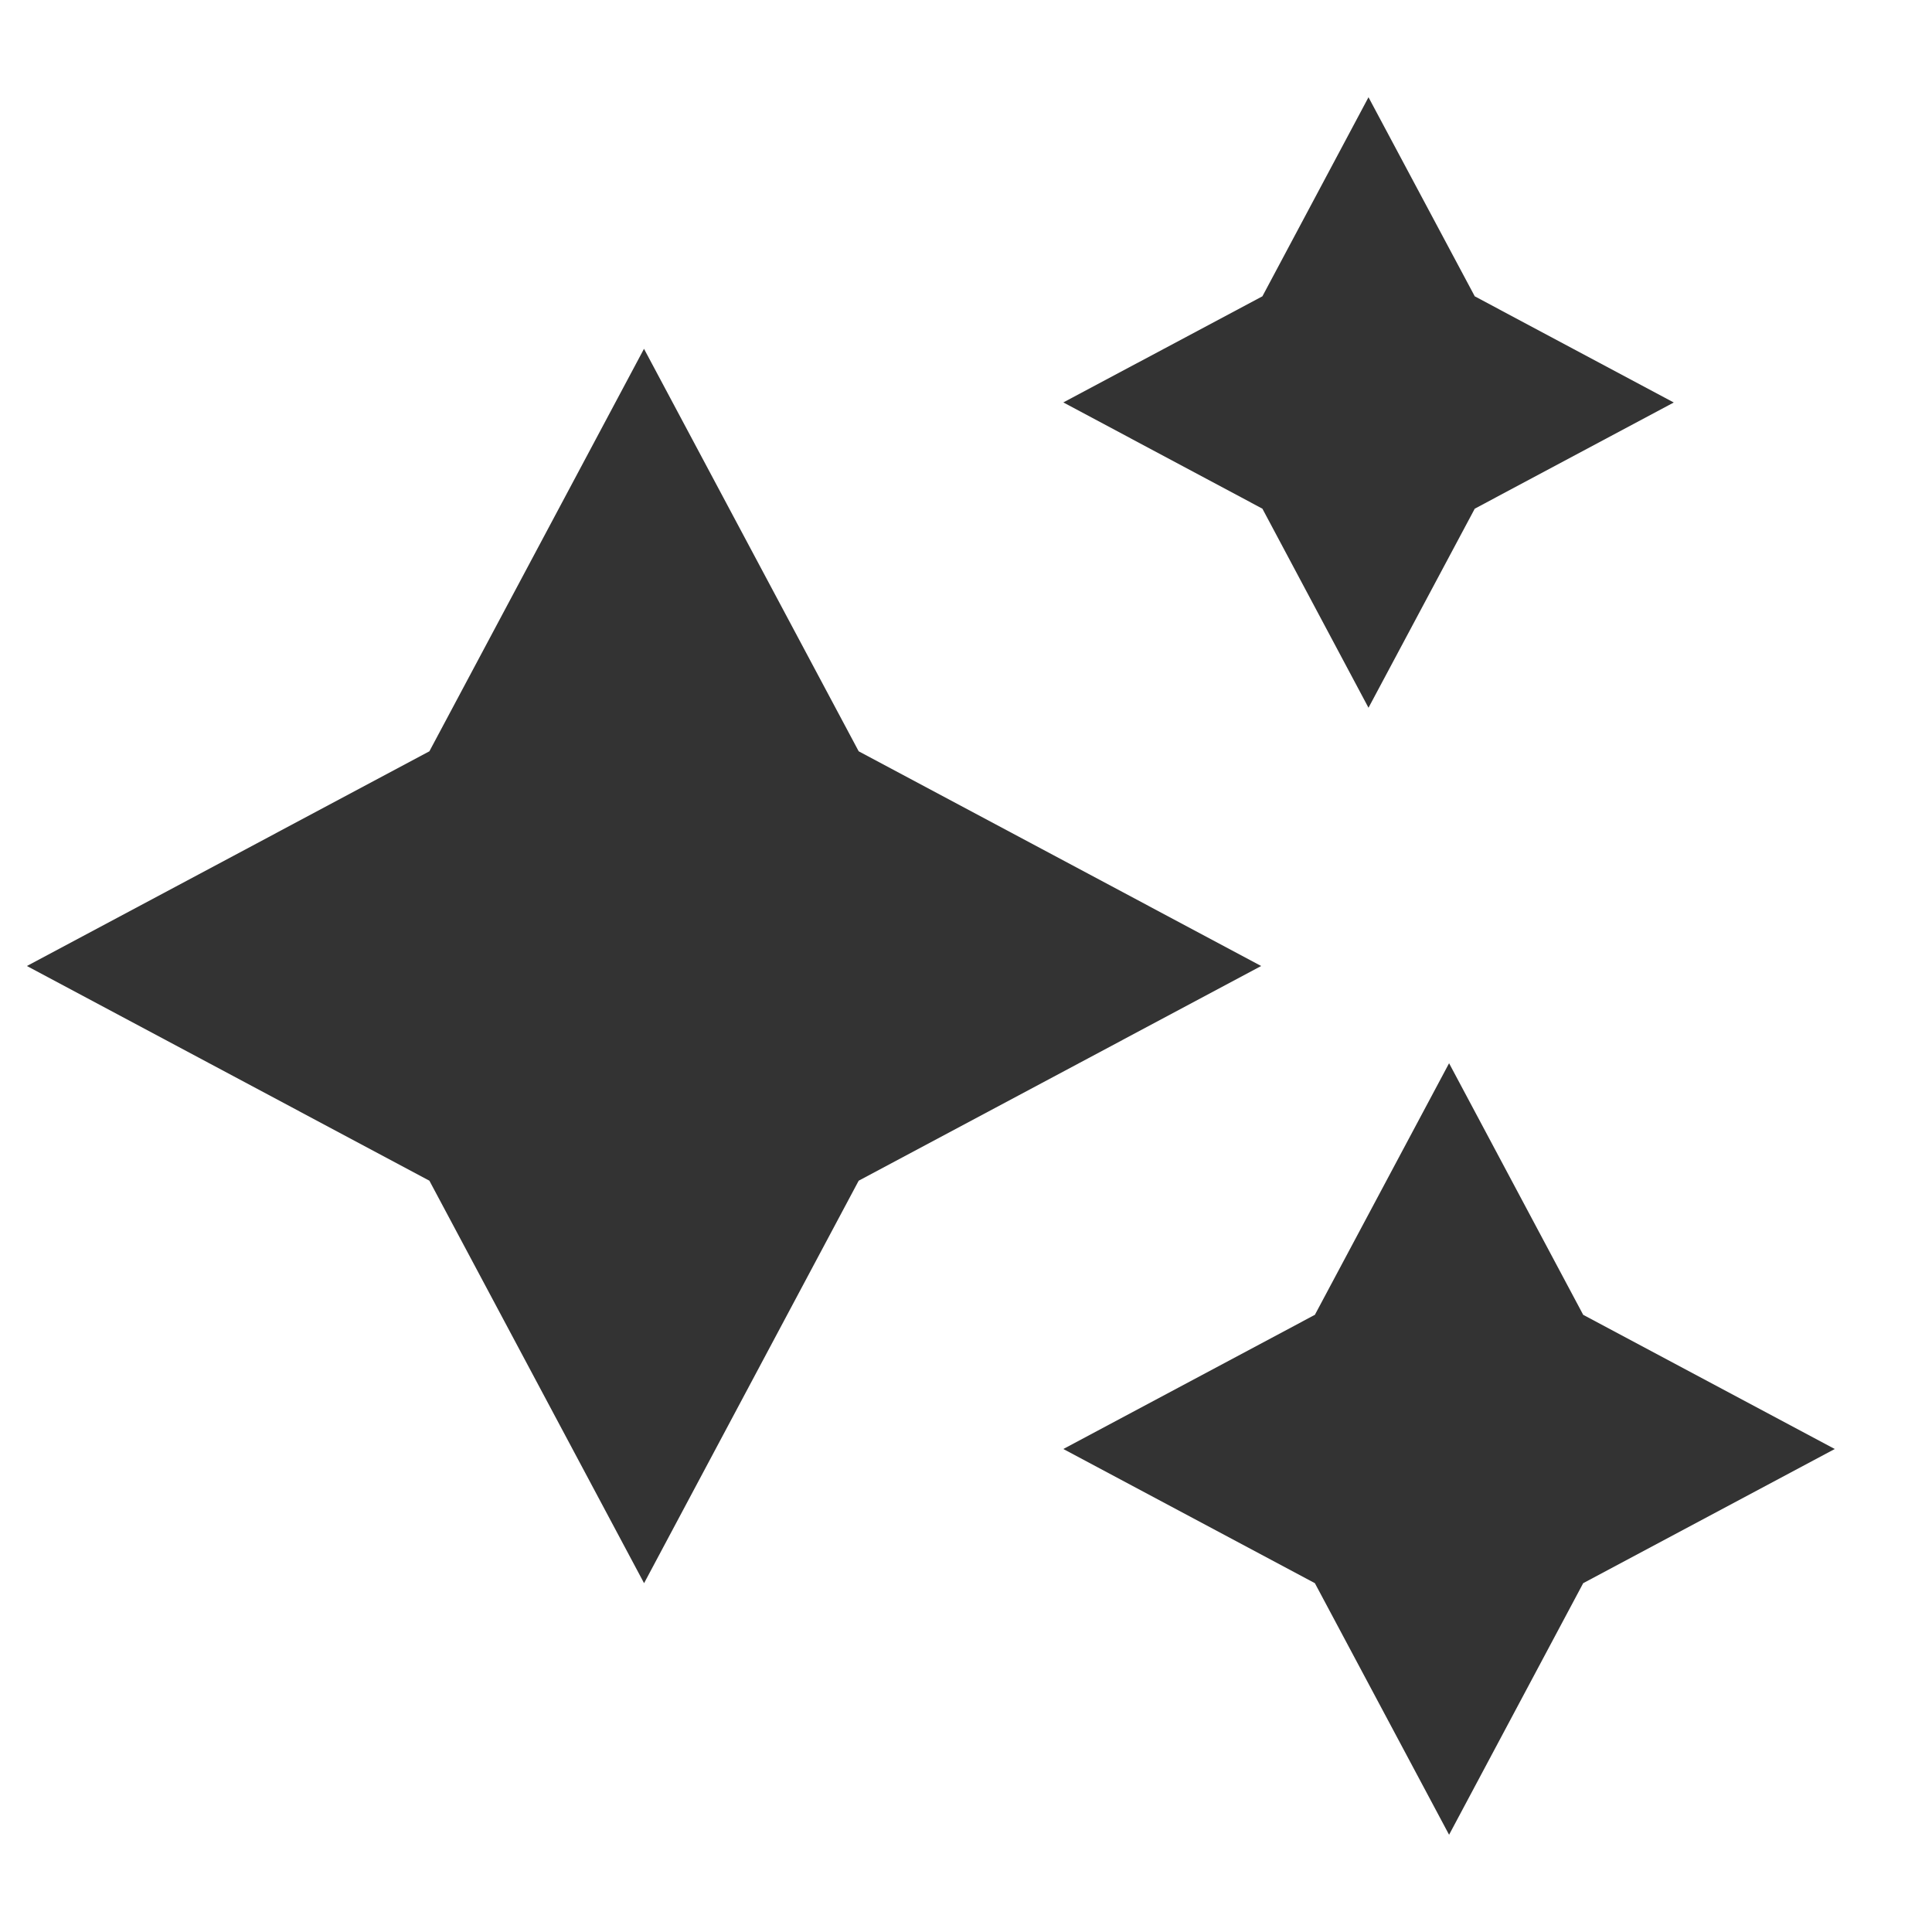
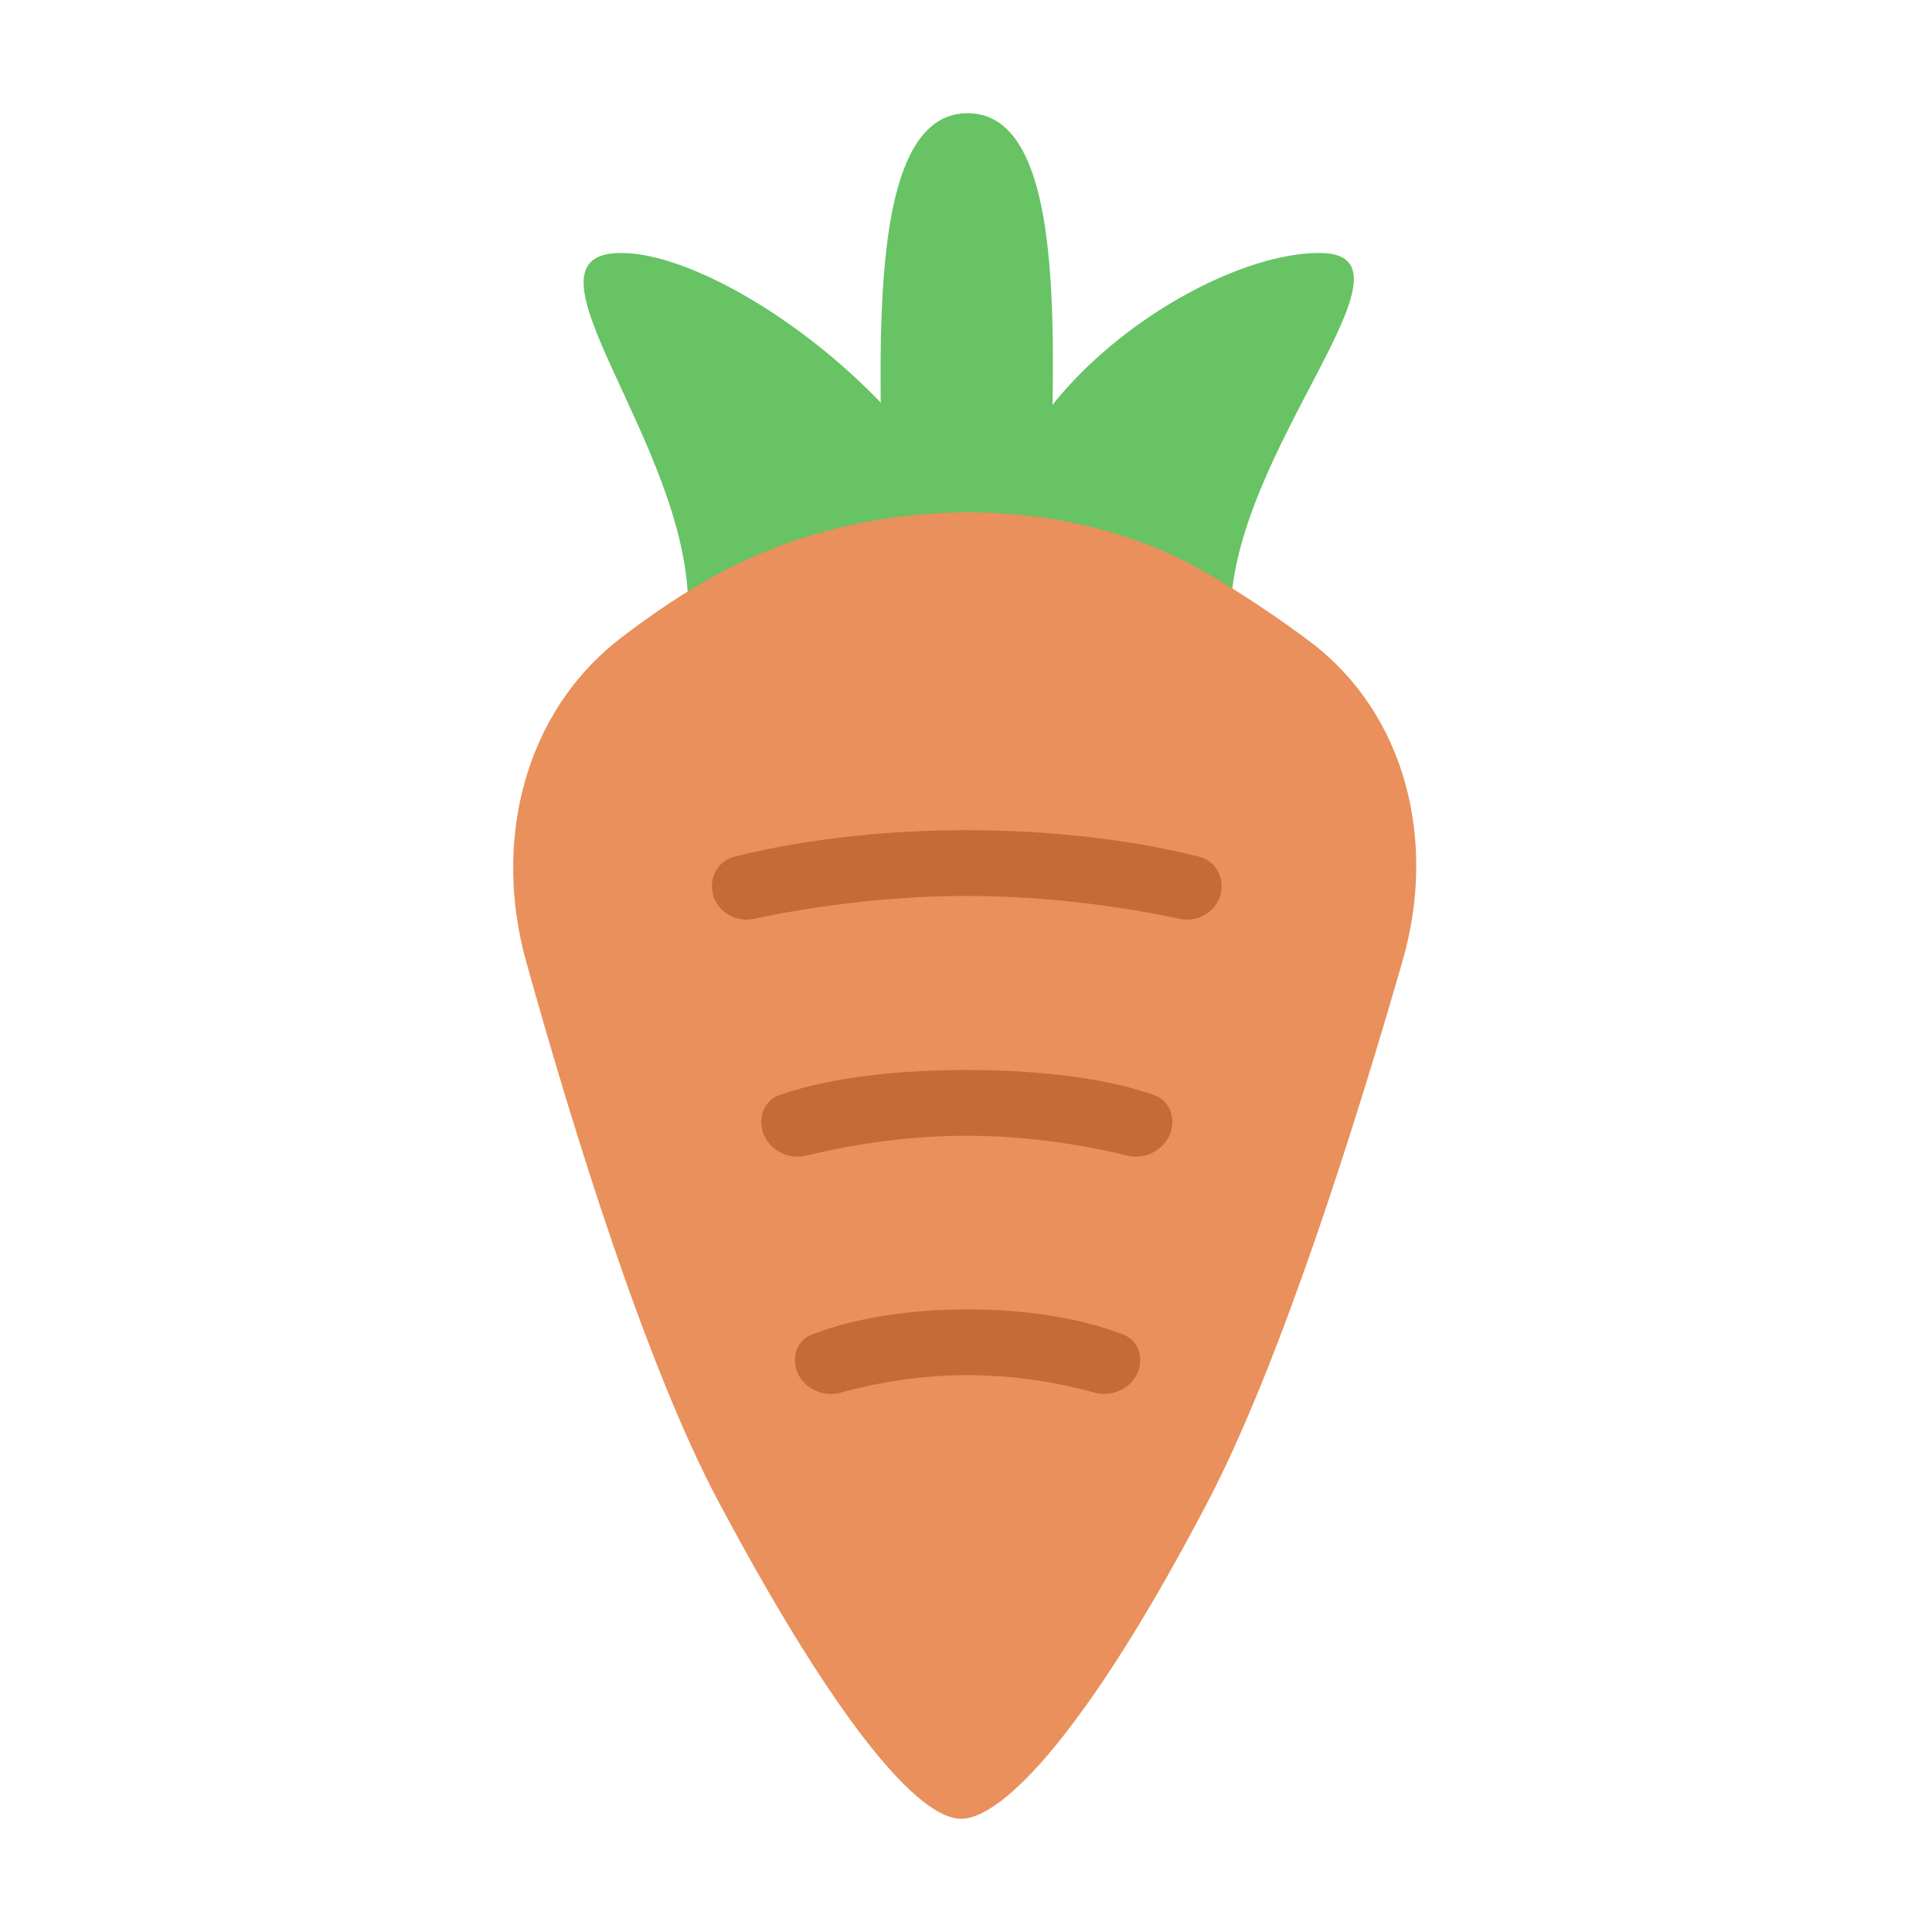
- <svg xmlns="http://www.w3.org/2000/svg" width="1em" height="1em" viewBox="0 0 24 24">
-   <path fill="#333" d="m17 1.208l1.32 2.473L20.792 5L18.32 6.319L17 8.792l-1.318-2.473l-2.473-1.32l2.473-1.318zM8 4.333l2.667 5l5 2.667l-5 2.667l-2.666 5l-2.667-5l-5-2.667l5-2.667zm11.667 12l-1.666-3.125l-1.667 3.125L13.209 18l3.125 1.667l1.667 3.125l1.666-3.125L22.792 18z" />
+ <svg xmlns="http://www.w3.org/2000/svg" width="512" height="512" viewBox="0 0 512 512" fill="none">
+   <path d="M260.796 160.723C260.796 204.041 257.861 243.515 227.78 243.515C197.698 243.515 182.362 204.041 182.362 160.723C182.362 117.405 134.515 67.038 164.597 67.038C194.678 67.038 260.796 117.405 260.796 160.723Z" fill="#67C363" />
+   <path d="M262.975 147.651C262.975 190.969 256.353 243.515 286.434 243.515C316.516 243.515 326.158 206.22 326.158 162.902C326.158 119.584 379.699 67.038 349.618 67.038C319.536 67.038 262.975 104.333 262.975 147.651Z" fill="#67C363" />
+   <path d="M277.891 152.009C277.891 195.326 286.52 236.979 256.438 236.979C226.357 236.979 234.316 195.326 234.316 152.009C234.316 108.691 226.357 30 256.438 30C286.52 30 277.891 108.691 277.891 152.009Z" fill="#67C363" />
+   <path d="M190.437 152.009C229.211 131.042 282.055 129.697 320.071 152.009C329.937 157.799 338.845 163.837 346.685 169.668C372.865 189.139 380.763 223.133 371.738 254.487C359.044 298.584 339.277 361.282 320.071 398C288.165 459 265.603 482 254.71 482C243.816 482 222.676 458.5 190.437 398C171.056 361.63 151.749 298.985 139.432 254.8C130.642 223.27 138.631 188.932 164.606 169.014C172.603 162.882 181.373 156.91 190.437 152.009Z" fill="#E9905C" />
+   <path d="M188.665 234.854C188.665 231.188 191.017 227.955 194.569 227.049C204.493 224.52 226.395 220 256.205 220C286.016 220 307.918 224.52 317.841 227.049C321.394 227.955 323.746 231.188 323.746 234.854C323.746 240.512 318.316 244.696 312.78 243.522C300.678 240.955 279.764 237.43 256.205 237.43C232.647 237.43 211.733 240.955 199.631 243.522C194.095 244.696 188.665 240.512 188.665 234.854Z" fill="#8D3502" fill-opacity="0.4" />
+   <path d="M201.737 297.31C201.737 294.195 203.431 291.354 206.359 290.292C213.444 287.72 229.101 283.557 256.205 283.557C283.31 283.557 298.967 287.72 306.052 290.292C308.98 291.354 310.673 294.195 310.673 297.31C310.673 303.333 304.633 307.696 298.783 306.258C288.872 303.822 273.602 300.987 256.205 300.987C238.809 300.987 223.538 303.822 213.628 306.258C207.778 307.696 201.737 303.333 201.737 297.31Z" fill="#8D3502" fill-opacity="0.4" />
+   <path d="M210.665 360.488C210.665 357.536 212.259 354.83 215.003 353.745C221.504 351.174 235.309 347 256.418 347C277.528 347 291.333 351.174 297.833 353.745C300.578 354.83 302.171 357.536 302.171 360.488C302.171 366.44 295.937 370.672 290.2 369.086C281.972 366.812 270.089 364.43 256.418 364.43C242.748 364.43 230.864 366.812 222.636 369.086C216.899 370.672 210.665 366.44 210.665 360.488Z" fill="#8D3502" fill-opacity="0.4" />
</svg>
